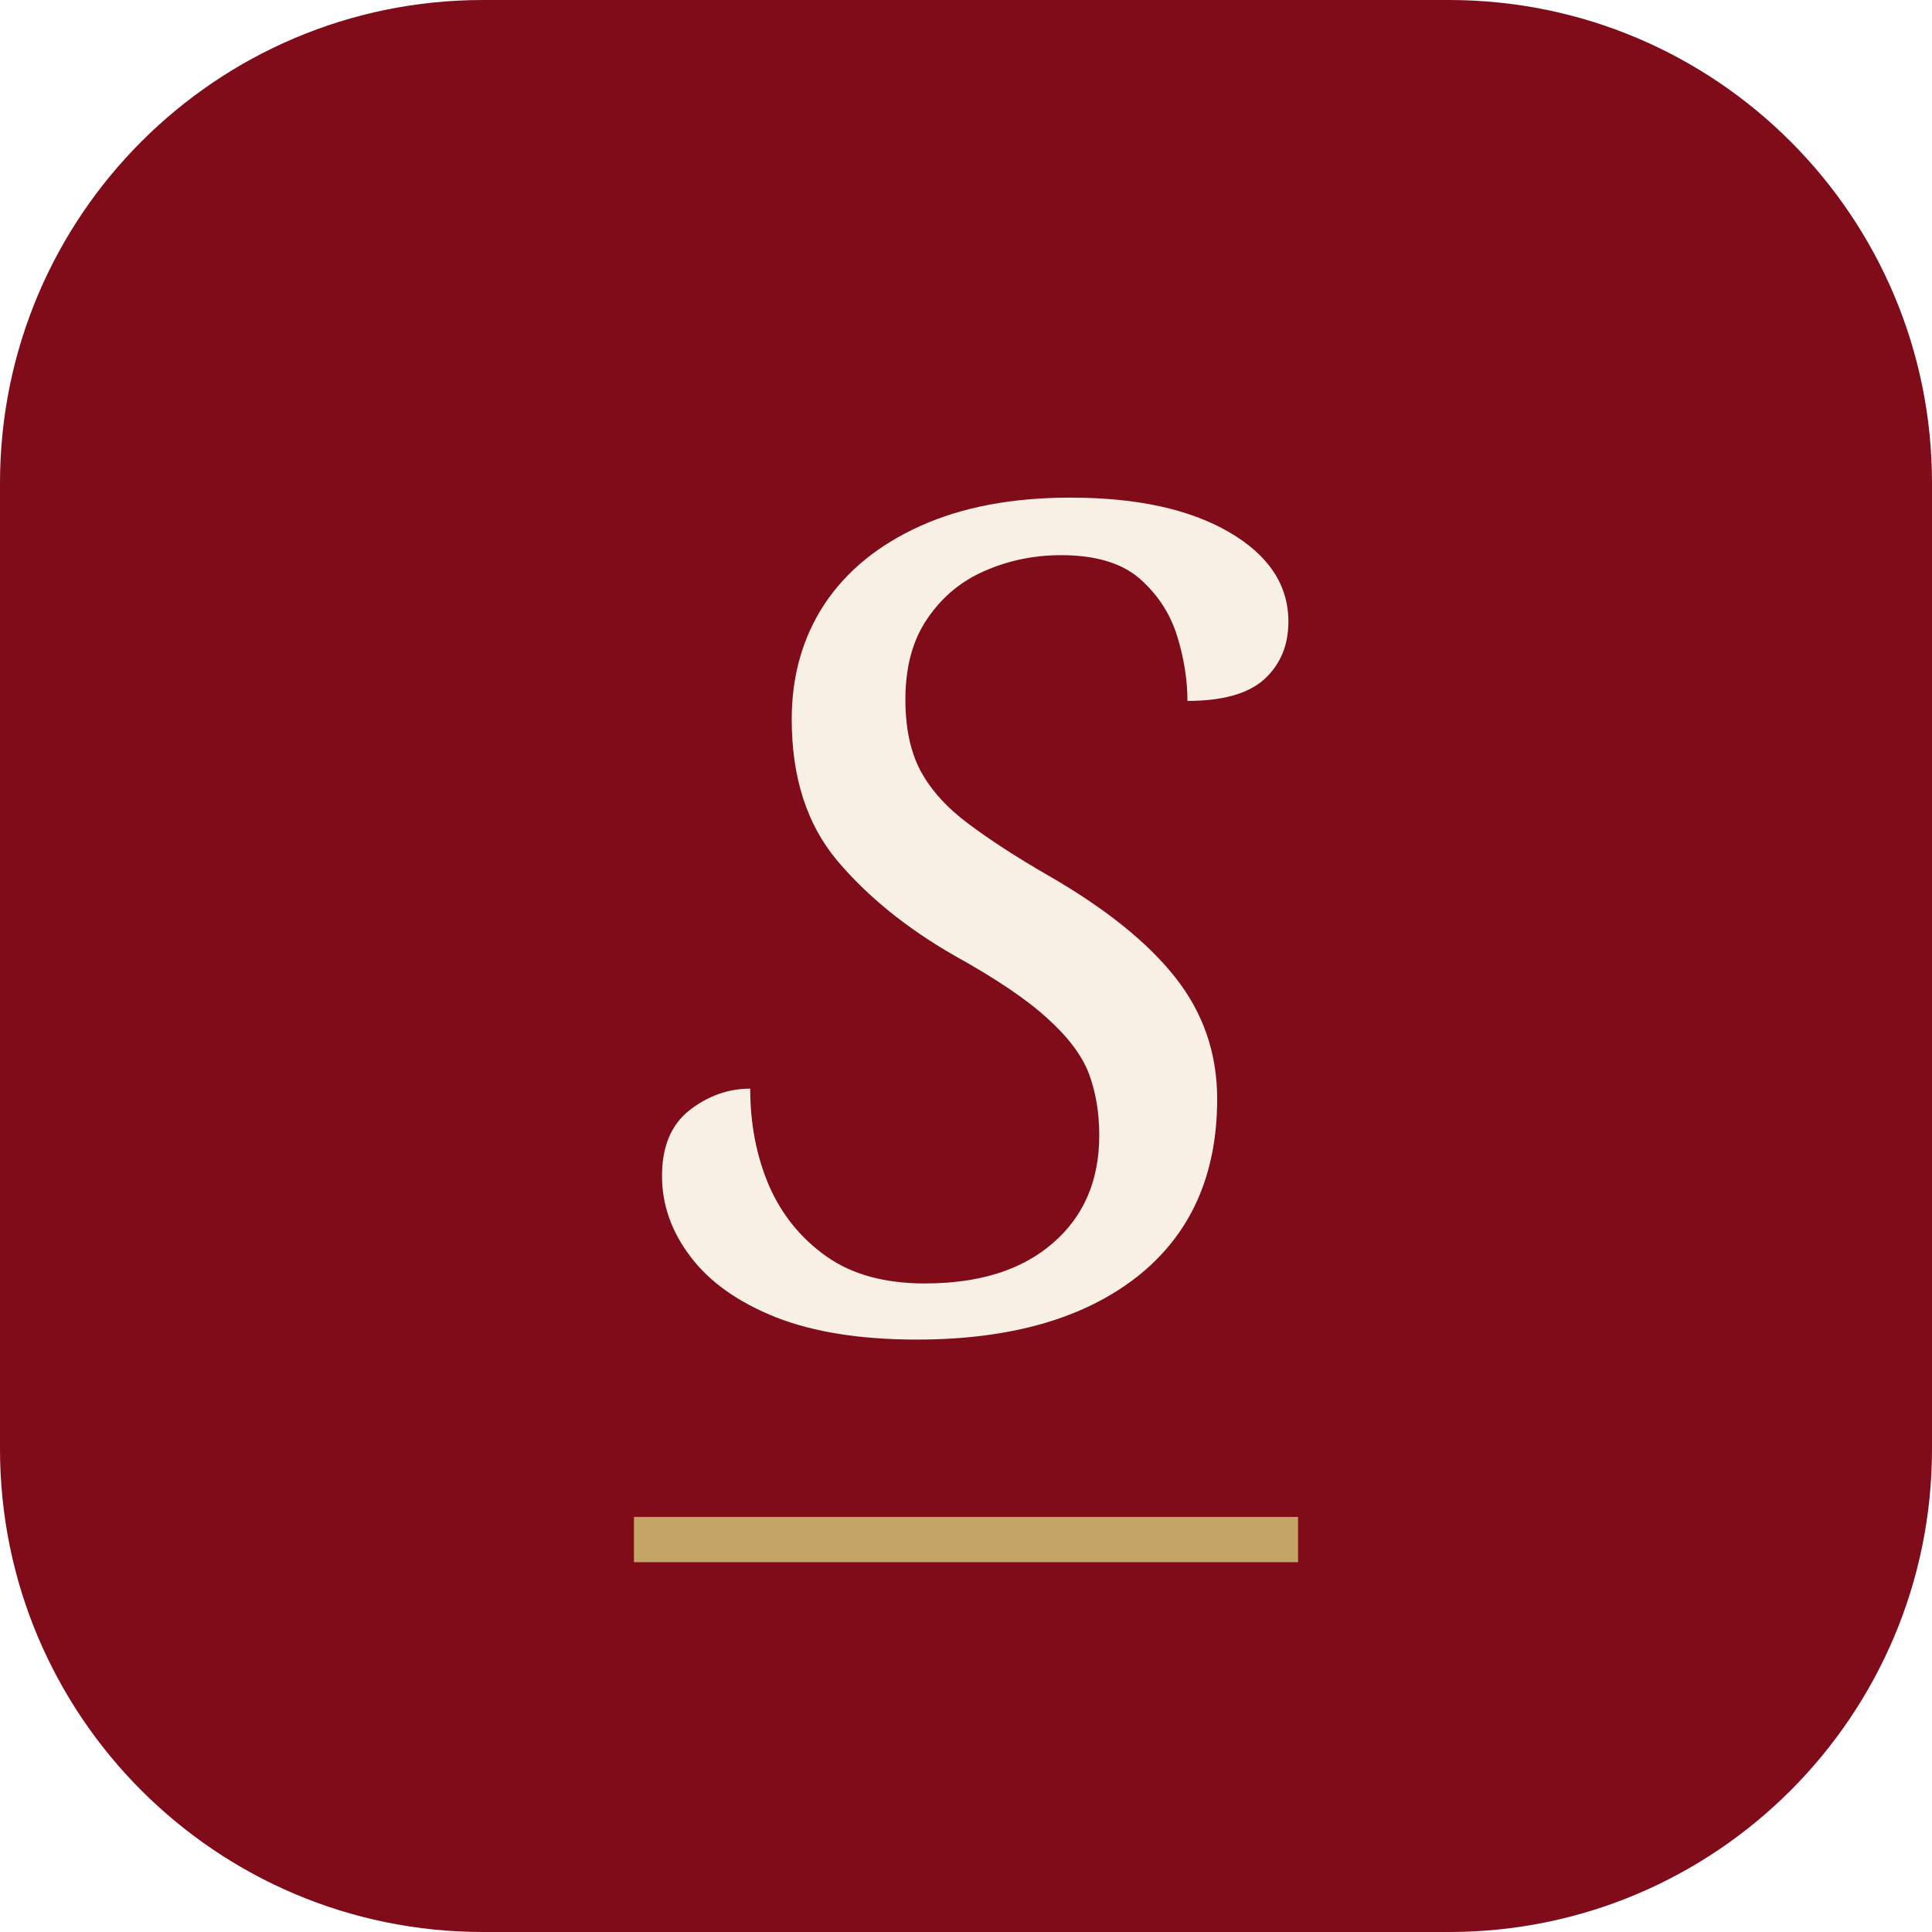
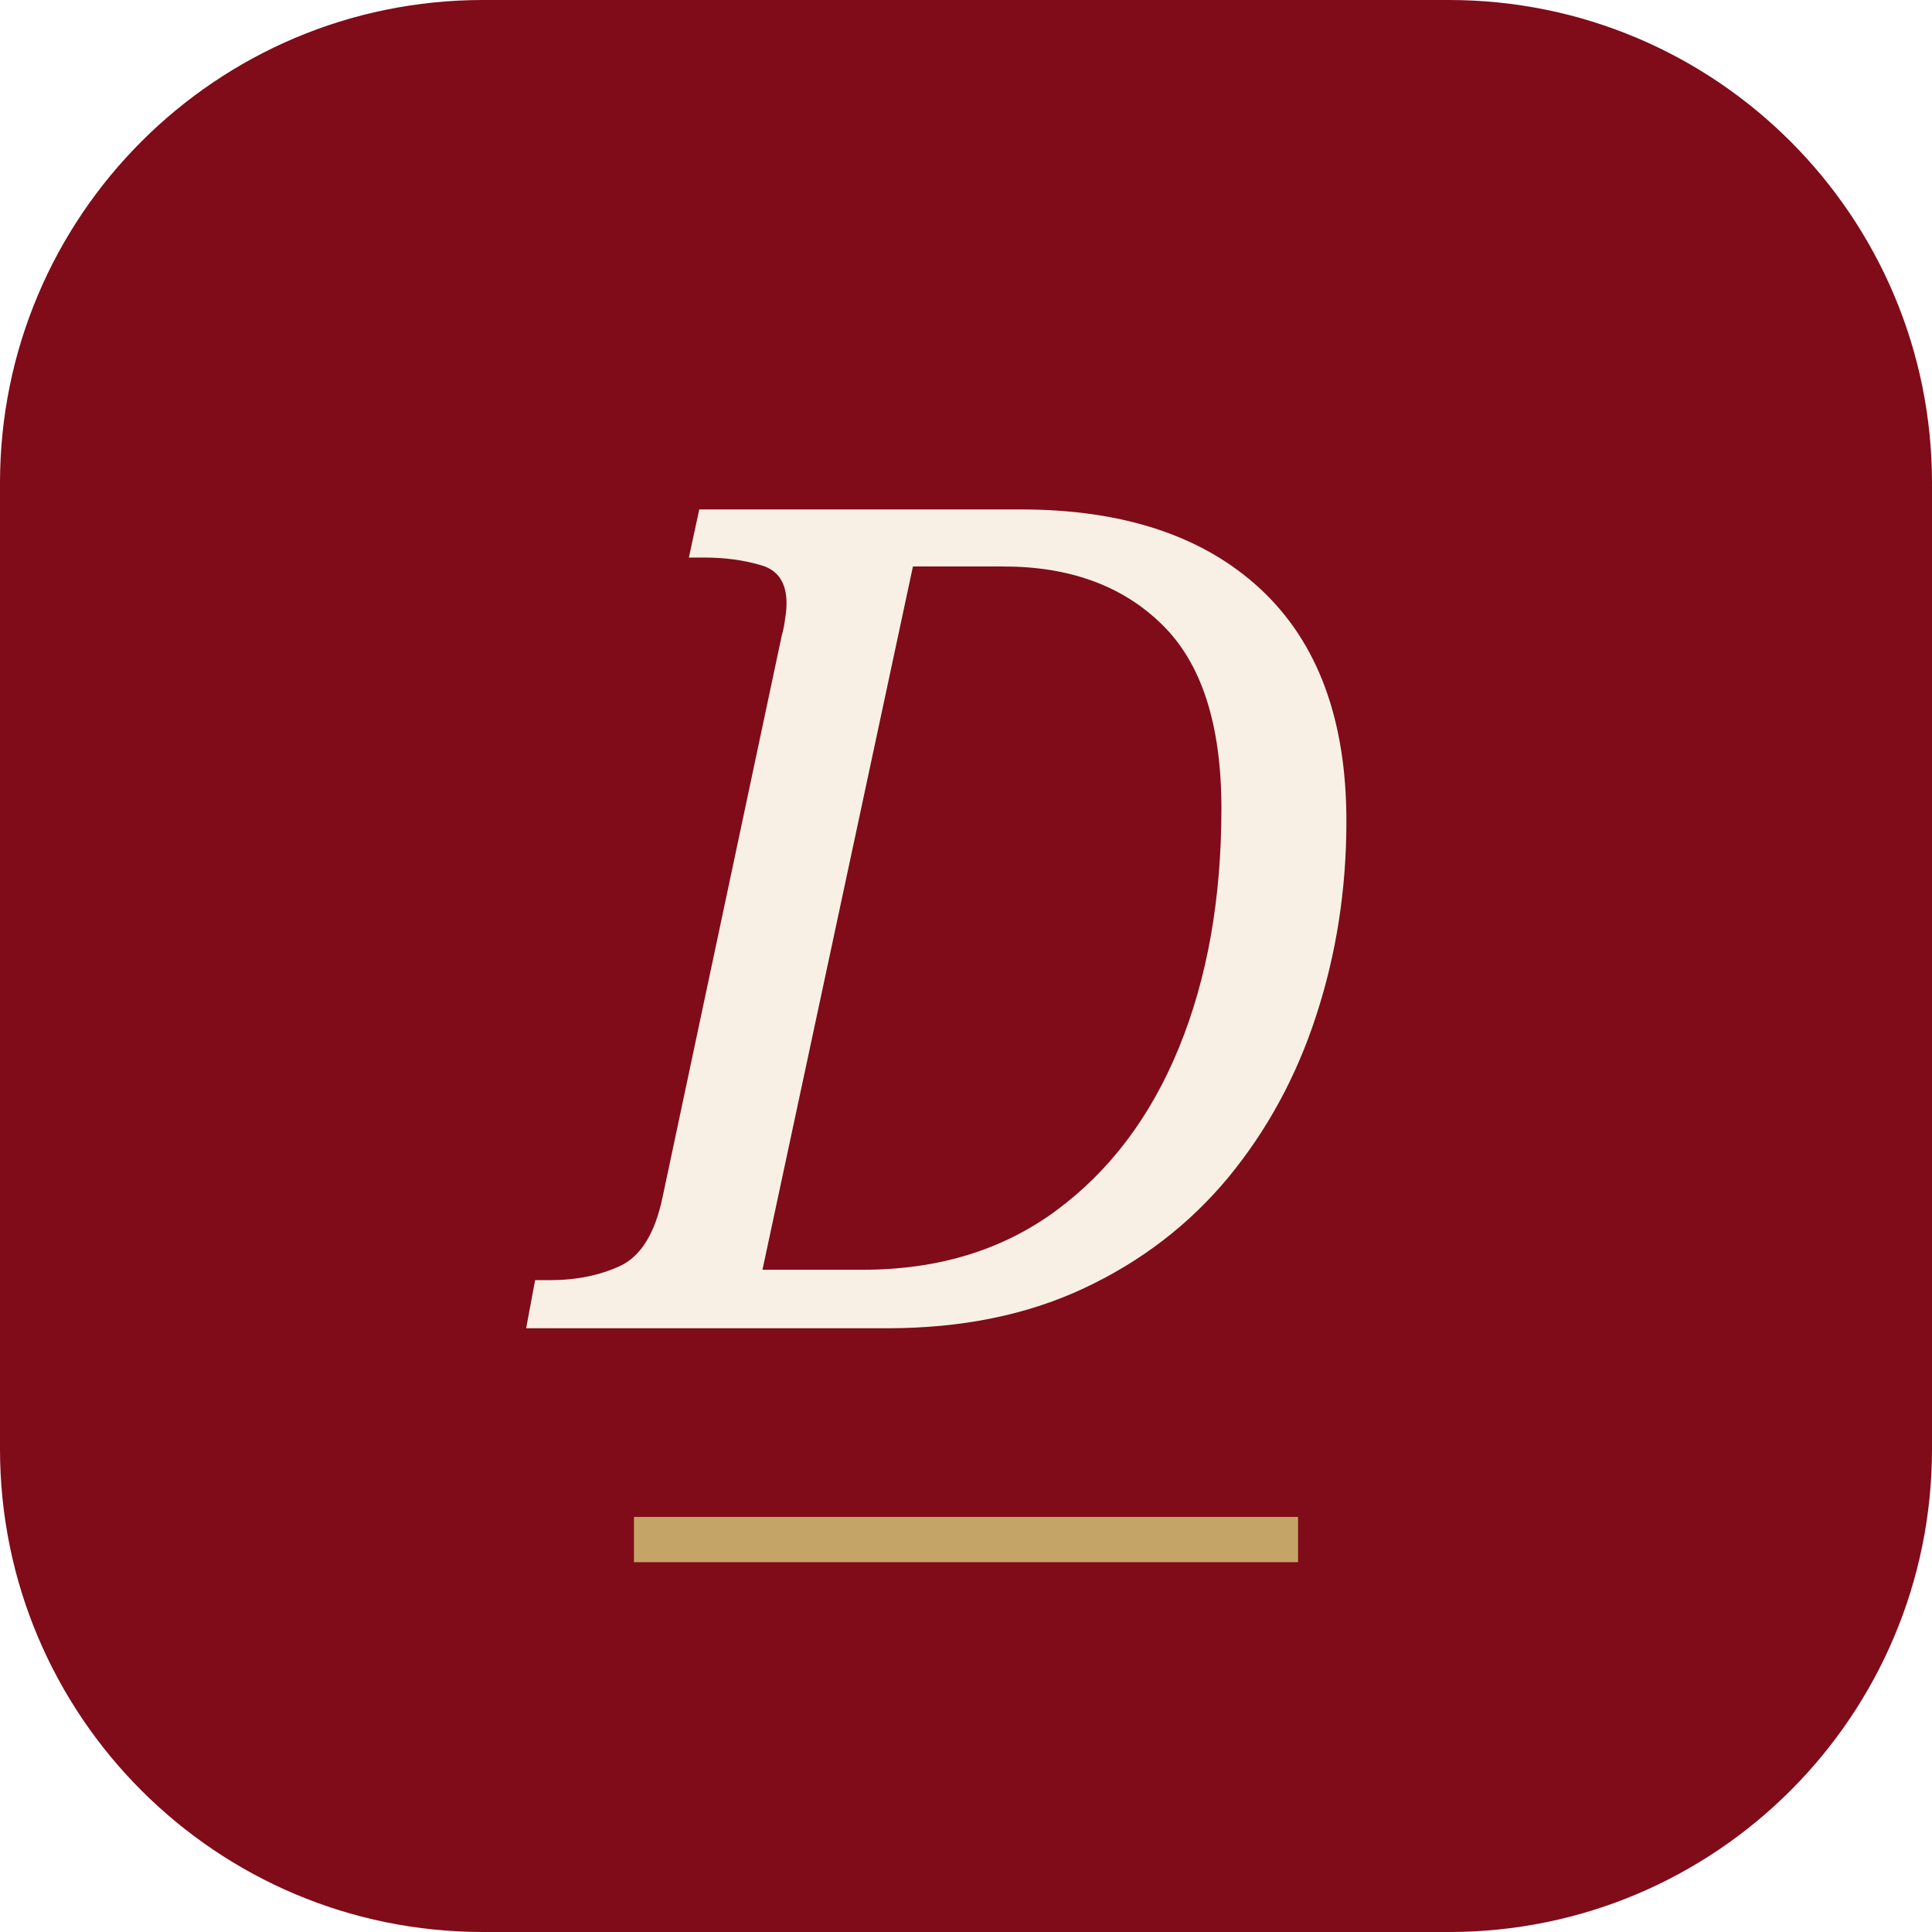
<svg xmlns="http://www.w3.org/2000/svg" viewBox="0 0 64 64">
  <rect width="64" height="64" rx="16" fill="#800b19" />
-   <text x="32" y="44" text-anchor="middle" font-family="Georgia,serif" font-style="italic" font-size="38" fill="#f8f0e4">S</text>
+   <text x="32" y="44" text-anchor="middle" font-family="Georgia,serif" font-style="italic" font-size="38" fill="#f8f0e4">D</text>
  <path d="M21 51h22" stroke="#c5a567" stroke-width="1.5" />
</svg>
